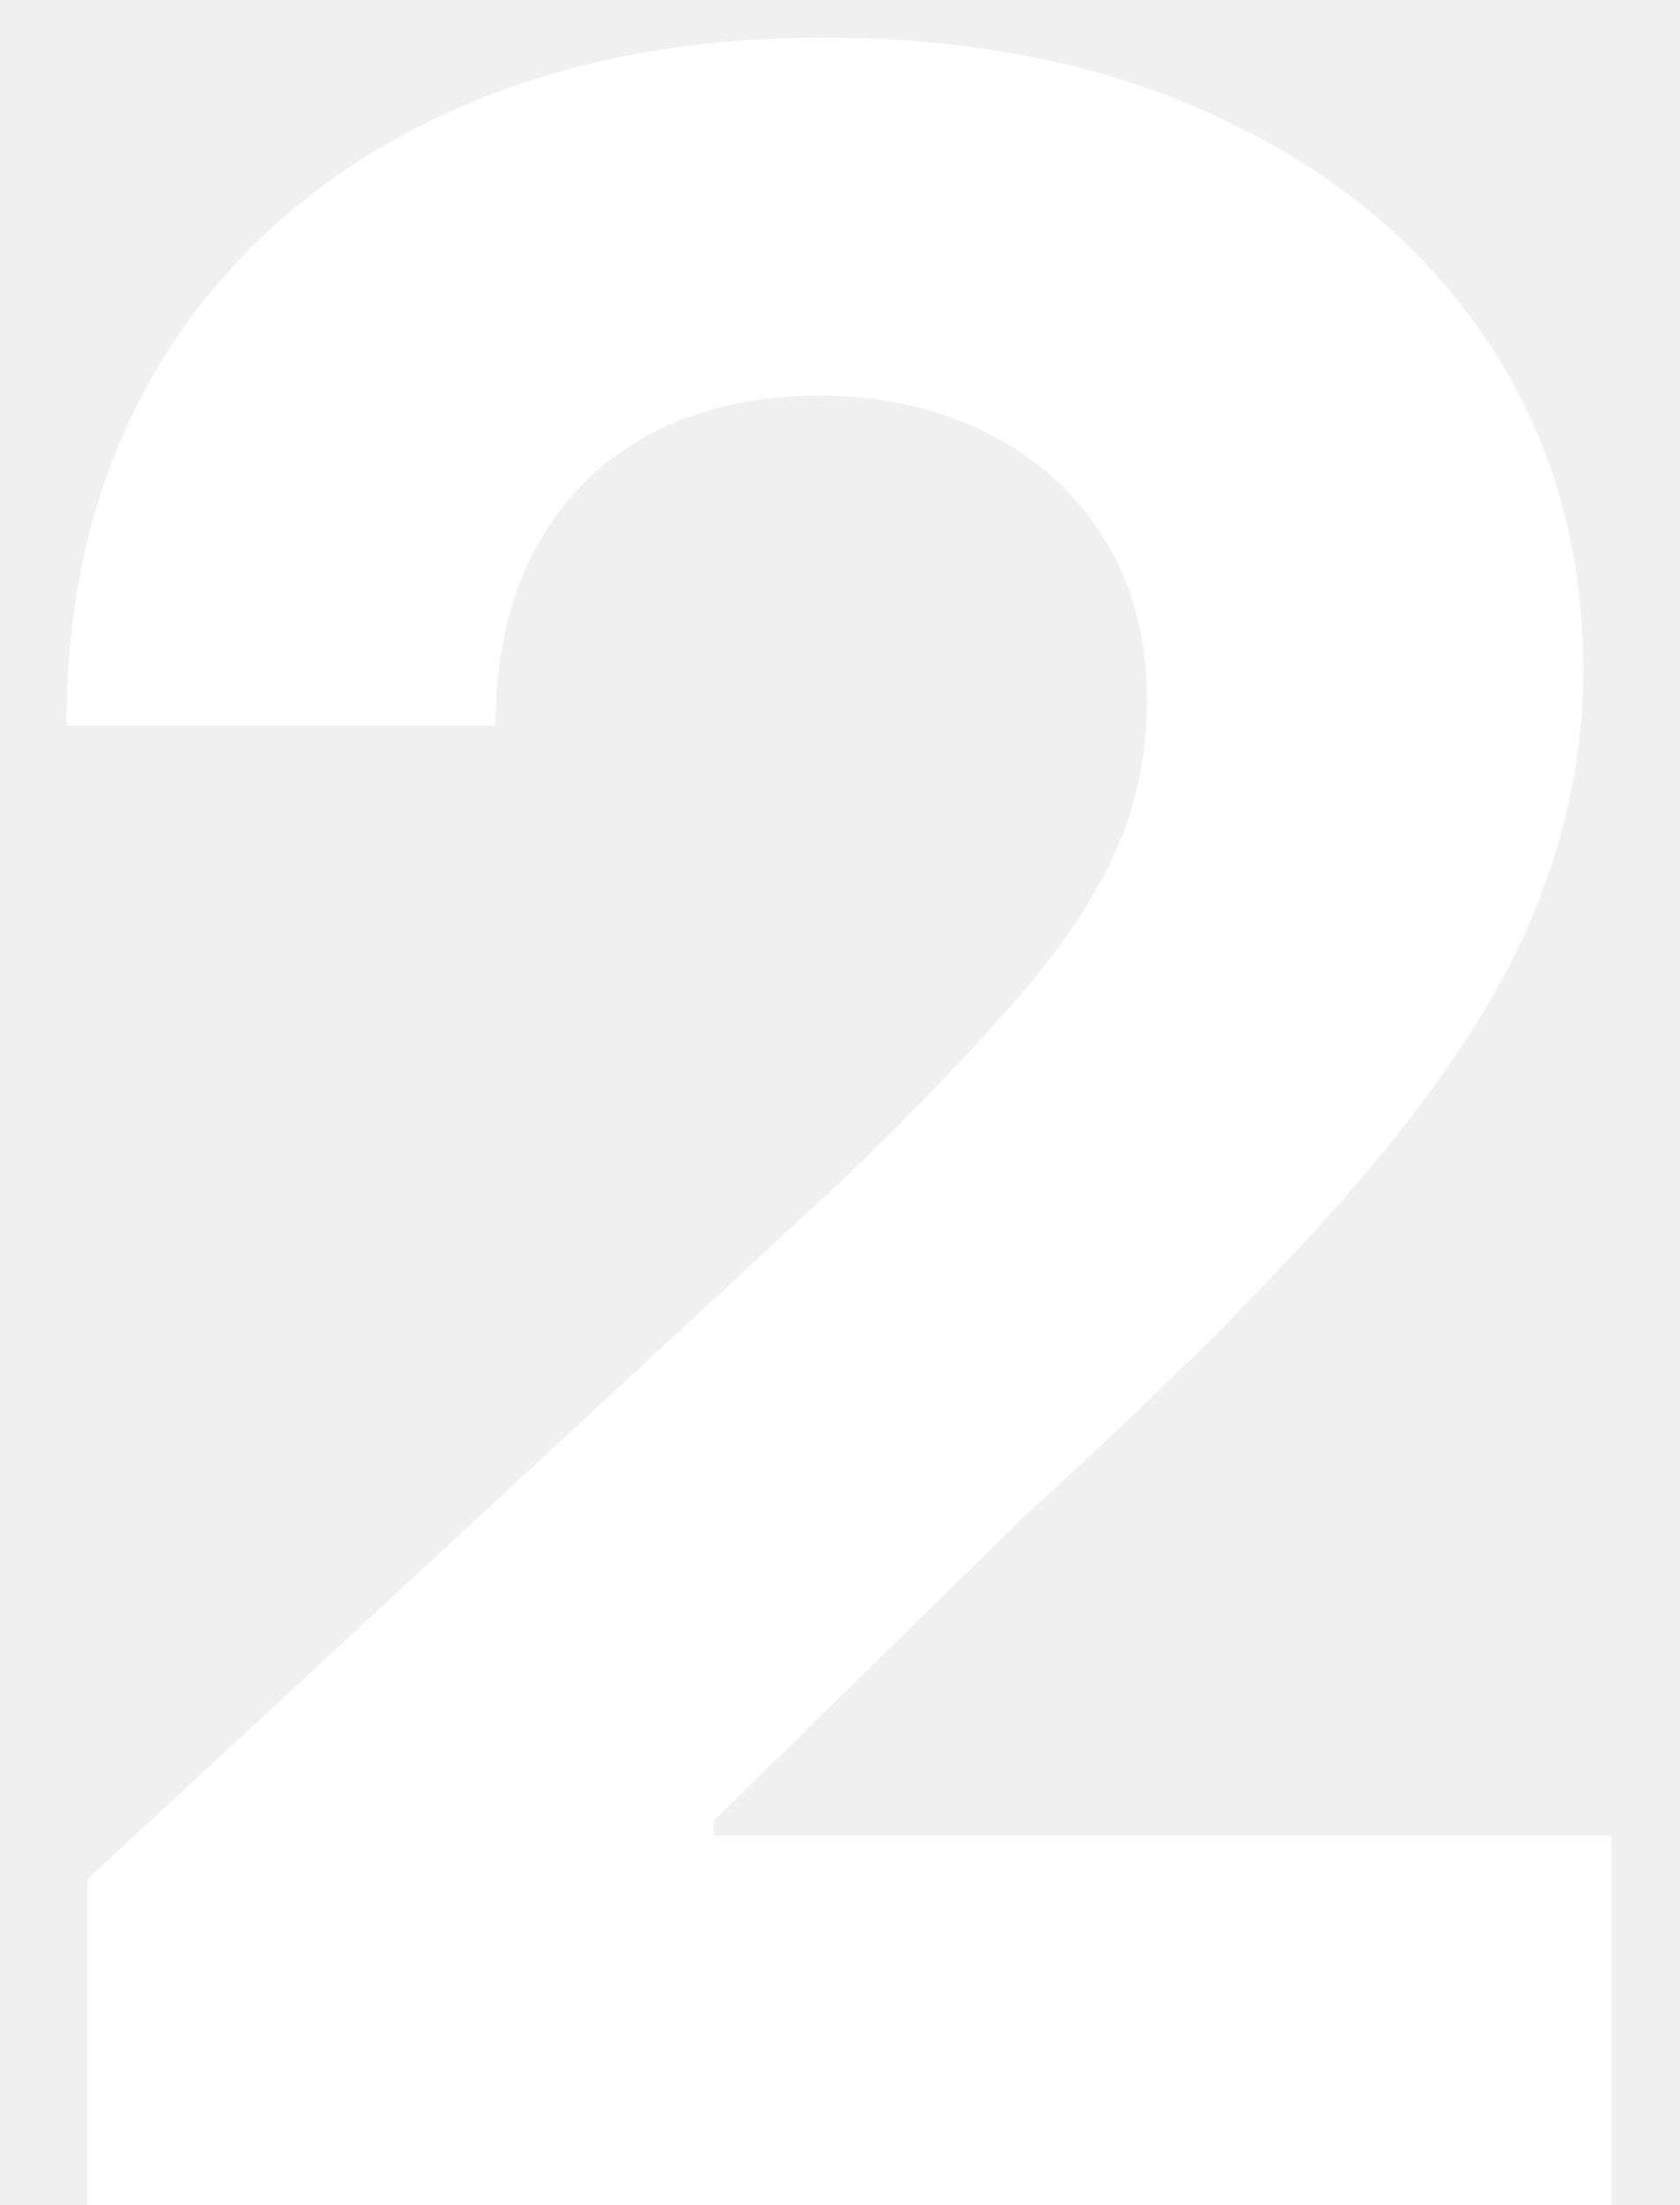
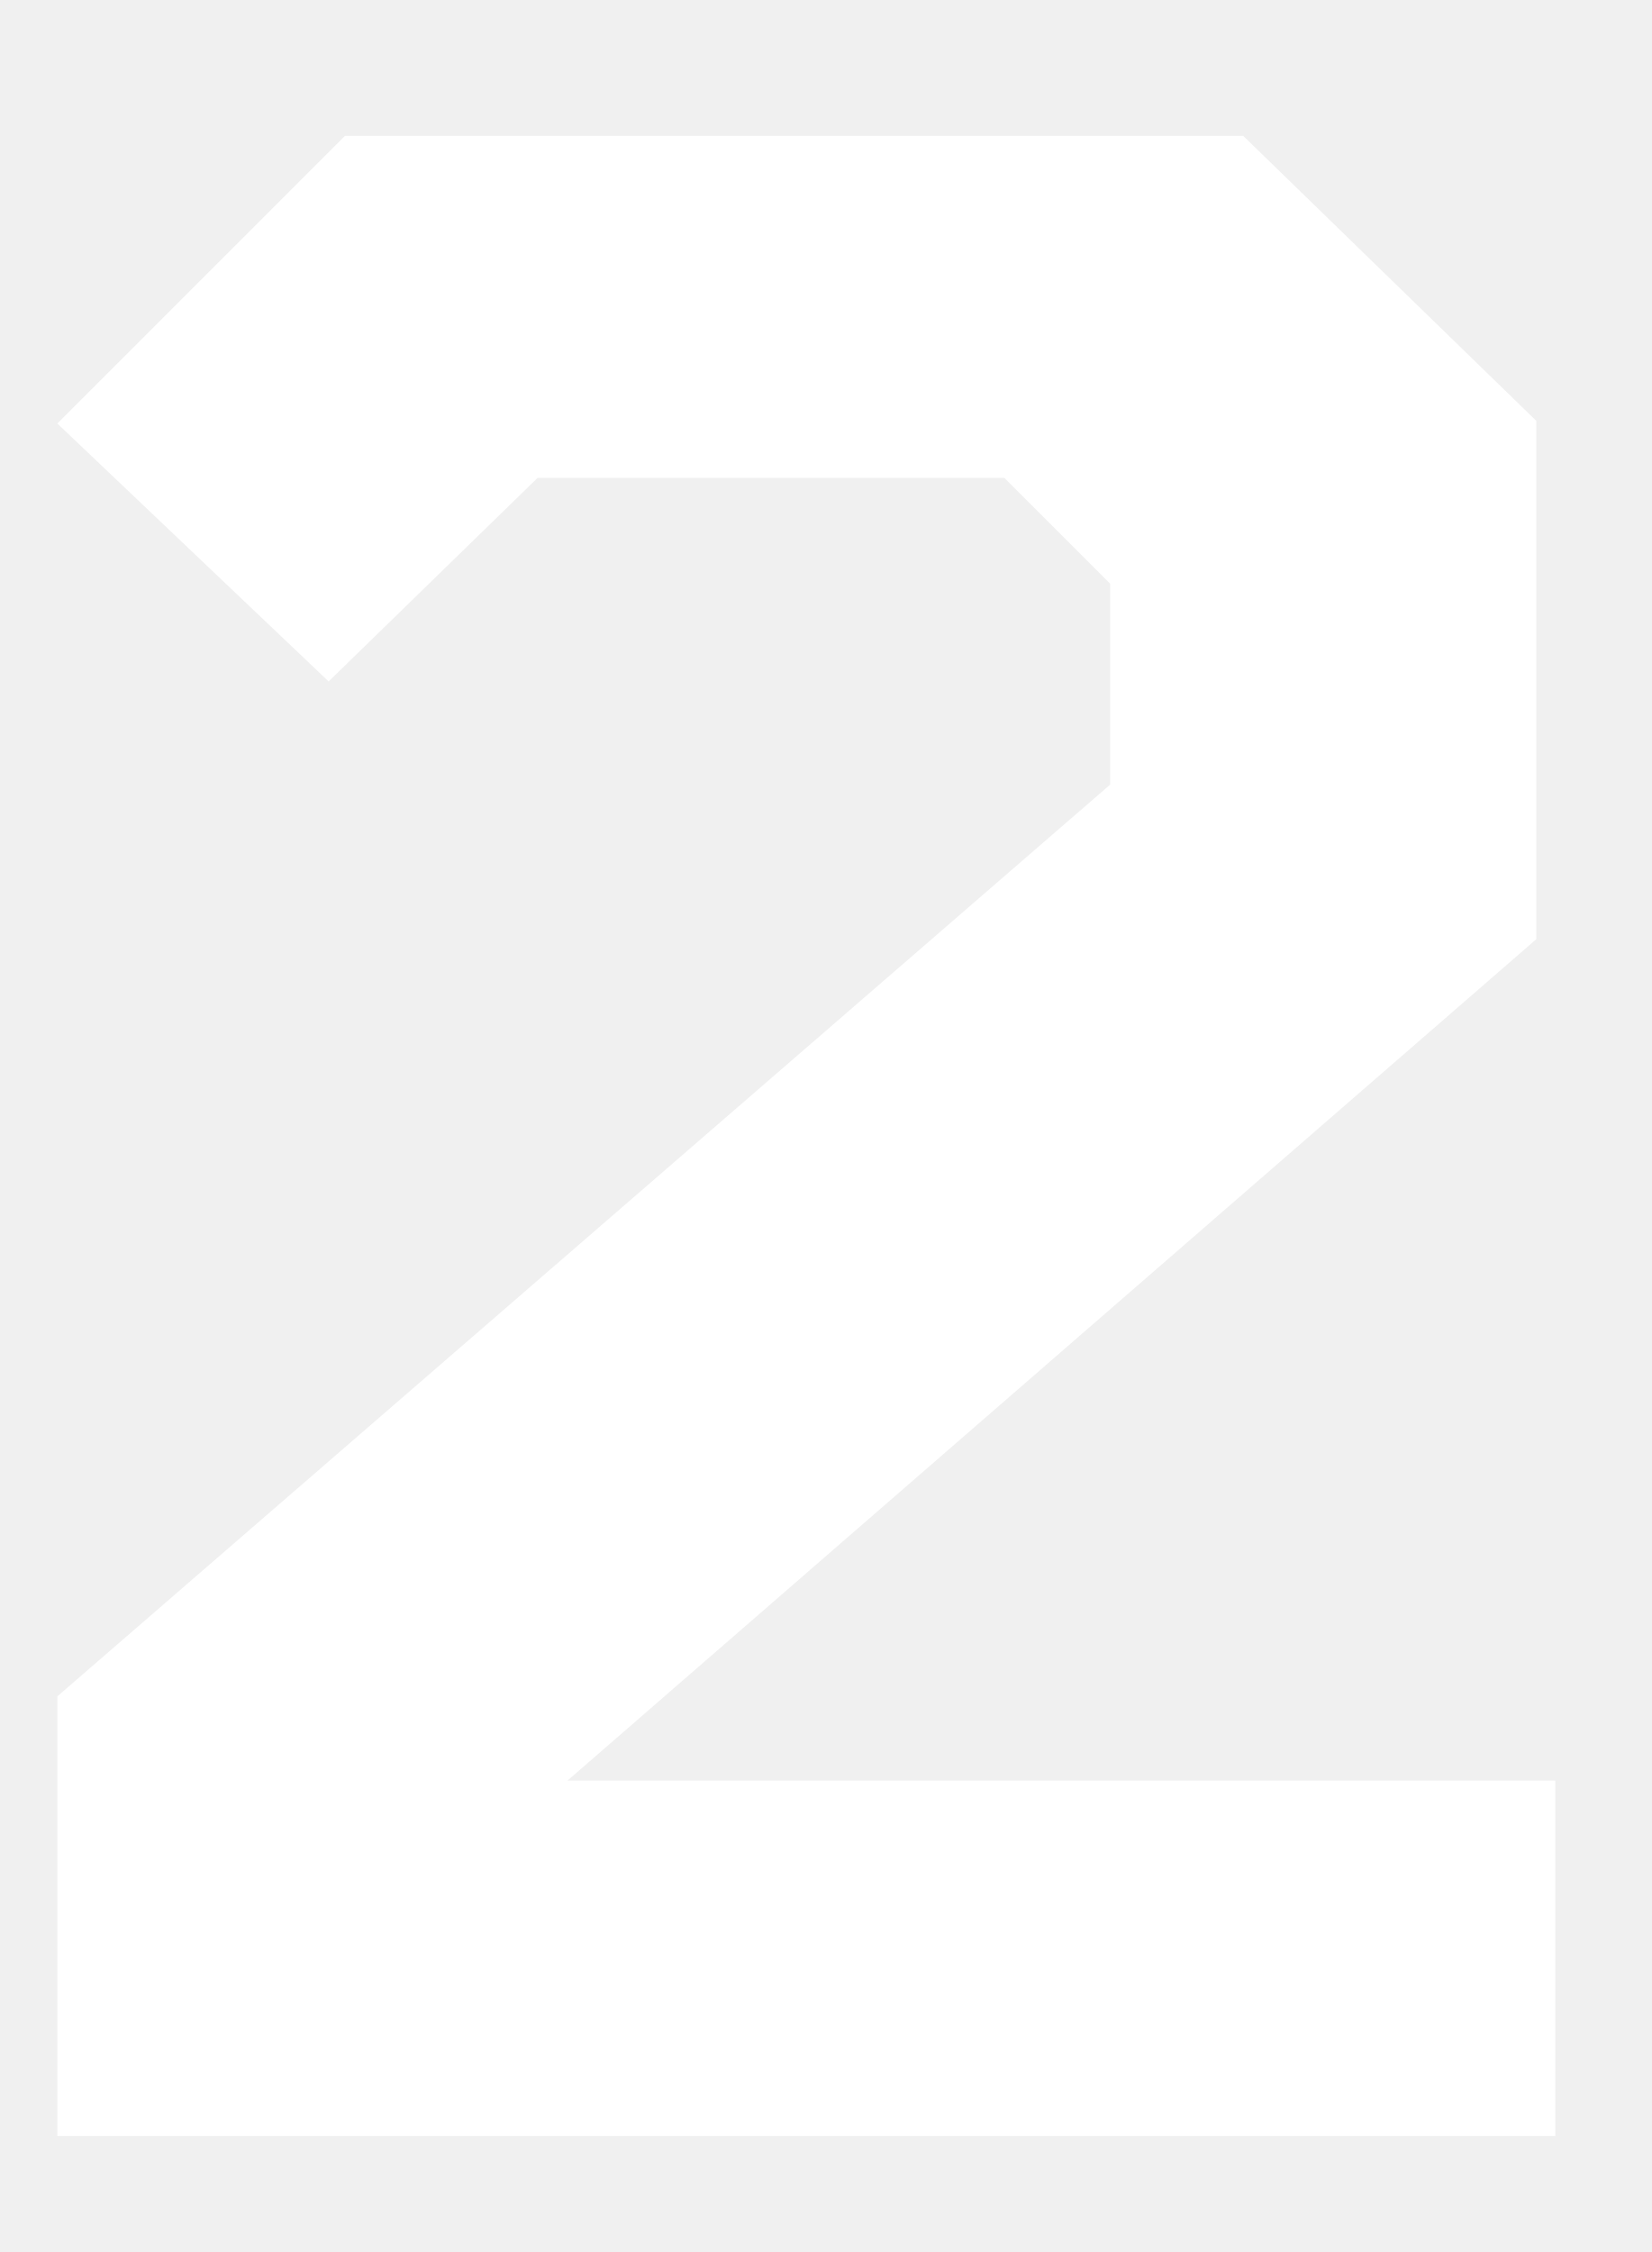
- <svg xmlns="http://www.w3.org/2000/svg" width="16" height="21" viewBox="0 0 16 21" fill="none">
-   <path d="M0.832 21V17.898L8.081 11.186C8.697 10.589 9.214 10.053 9.632 9.575C10.056 9.098 10.378 8.631 10.596 8.173C10.815 7.709 10.925 7.209 10.925 6.672C10.925 6.075 10.789 5.562 10.517 5.131C10.245 4.693 9.874 4.358 9.403 4.126C8.933 3.888 8.399 3.768 7.802 3.768C7.179 3.768 6.636 3.894 6.172 4.146C5.708 4.398 5.35 4.759 5.098 5.23C4.846 5.701 4.72 6.261 4.72 6.911H0.633C0.633 5.578 0.935 4.421 1.538 3.44C2.141 2.459 2.987 1.7 4.074 1.163C5.161 0.626 6.414 0.358 7.832 0.358C9.291 0.358 10.56 0.616 11.64 1.134C12.728 1.644 13.573 2.353 14.176 3.261C14.779 4.17 15.081 5.21 15.081 6.384C15.081 7.152 14.928 7.911 14.623 8.661C14.325 9.41 13.791 10.242 13.023 11.156C12.254 12.064 11.17 13.155 9.771 14.428L6.798 17.341V17.48H15.349V21H0.832Z" fill="white" />
+ <svg xmlns="http://www.w3.org/2000/svg" width="11" height="15" viewBox="0 0 11 15" fill="none">
+   <path d="M0.382 14.227V11.299L7.395 5.226V3.888L6.69 3.183H3.581L2.189 4.539L0.382 2.821L2.298 0.905H8.281L10.233 2.803V6.256L3.78 11.86H10.36V14.227H0.382Z" fill="white" />
</svg>
